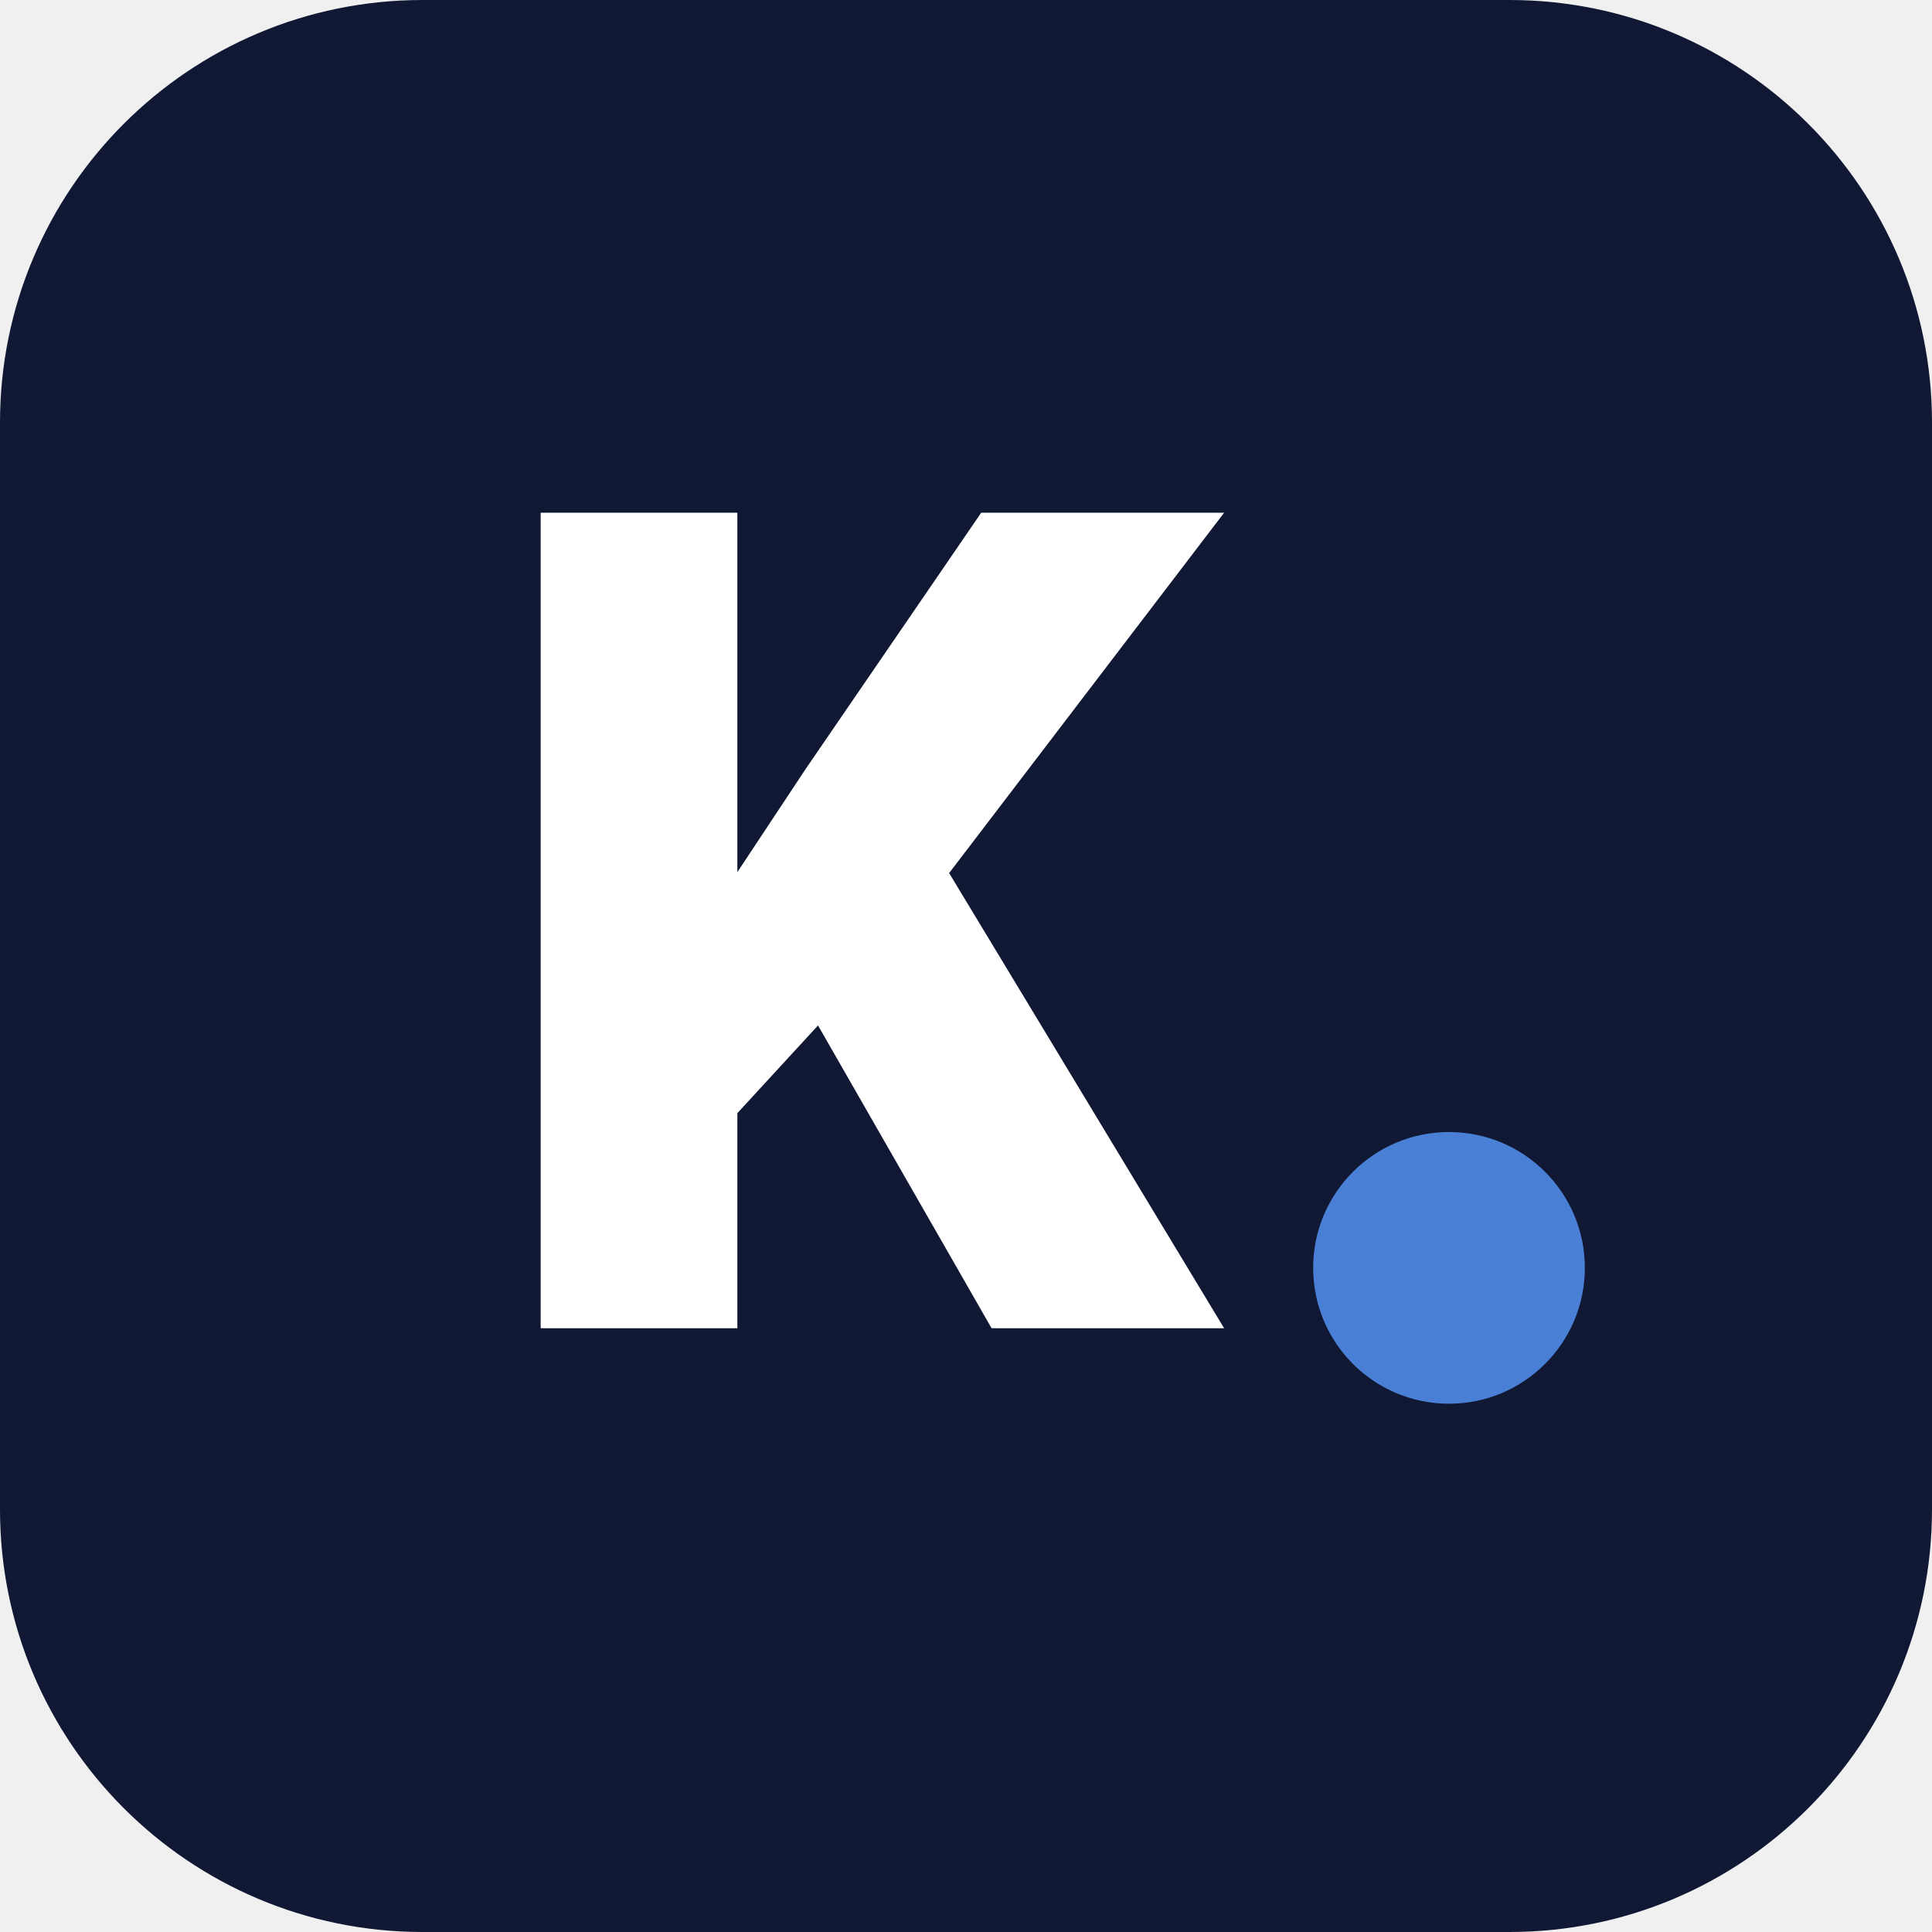
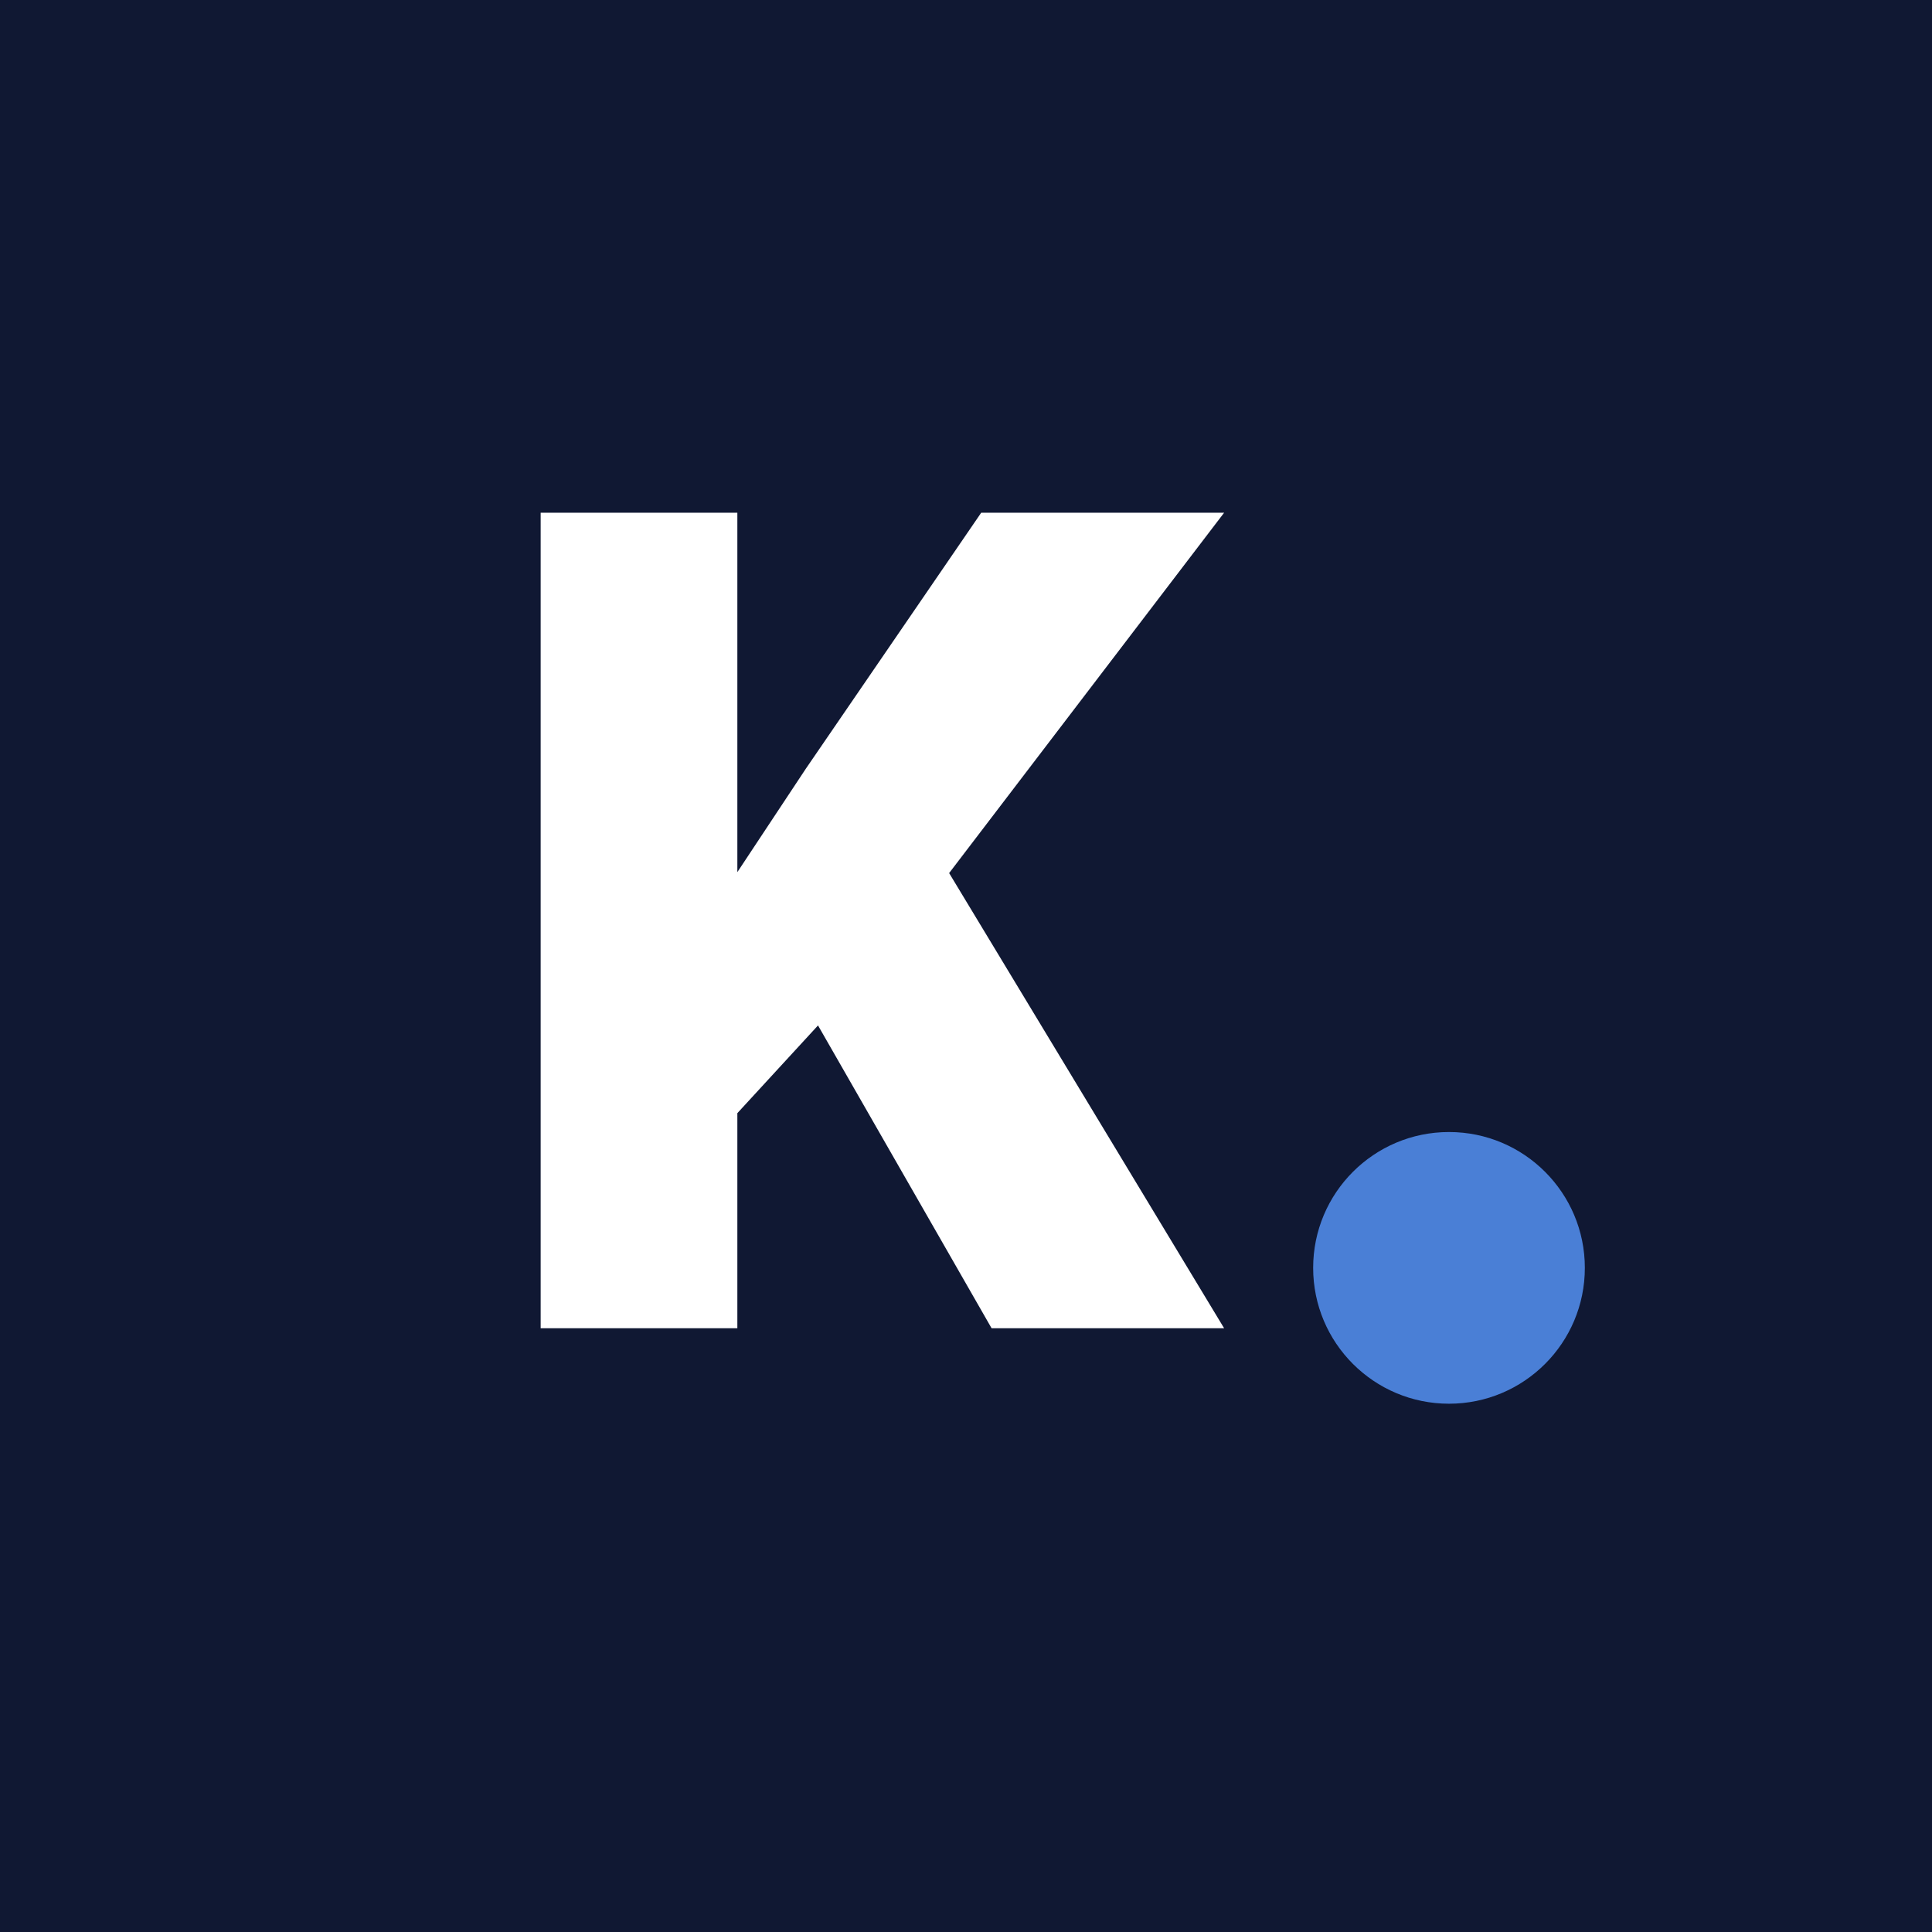
<svg xmlns="http://www.w3.org/2000/svg" viewBox="0 0 64 64">
-   <rect width="64" height="64" rx="14" ry="14" fill="#101833" />
+   <rect width="64" height="64" fill="#101833" />
  <text x="28" y="44" font-family="-apple-system, BlinkMacSystemFont, 'Segoe UI', Roboto, 'Helvetica Neue', Arial, sans-serif" font-weight="800" font-size="38" text-anchor="middle" fill="#ffffff">K</text>
  <circle cx="48" cy="42" r="4.5" fill="#4a7fd6" />
</svg>
